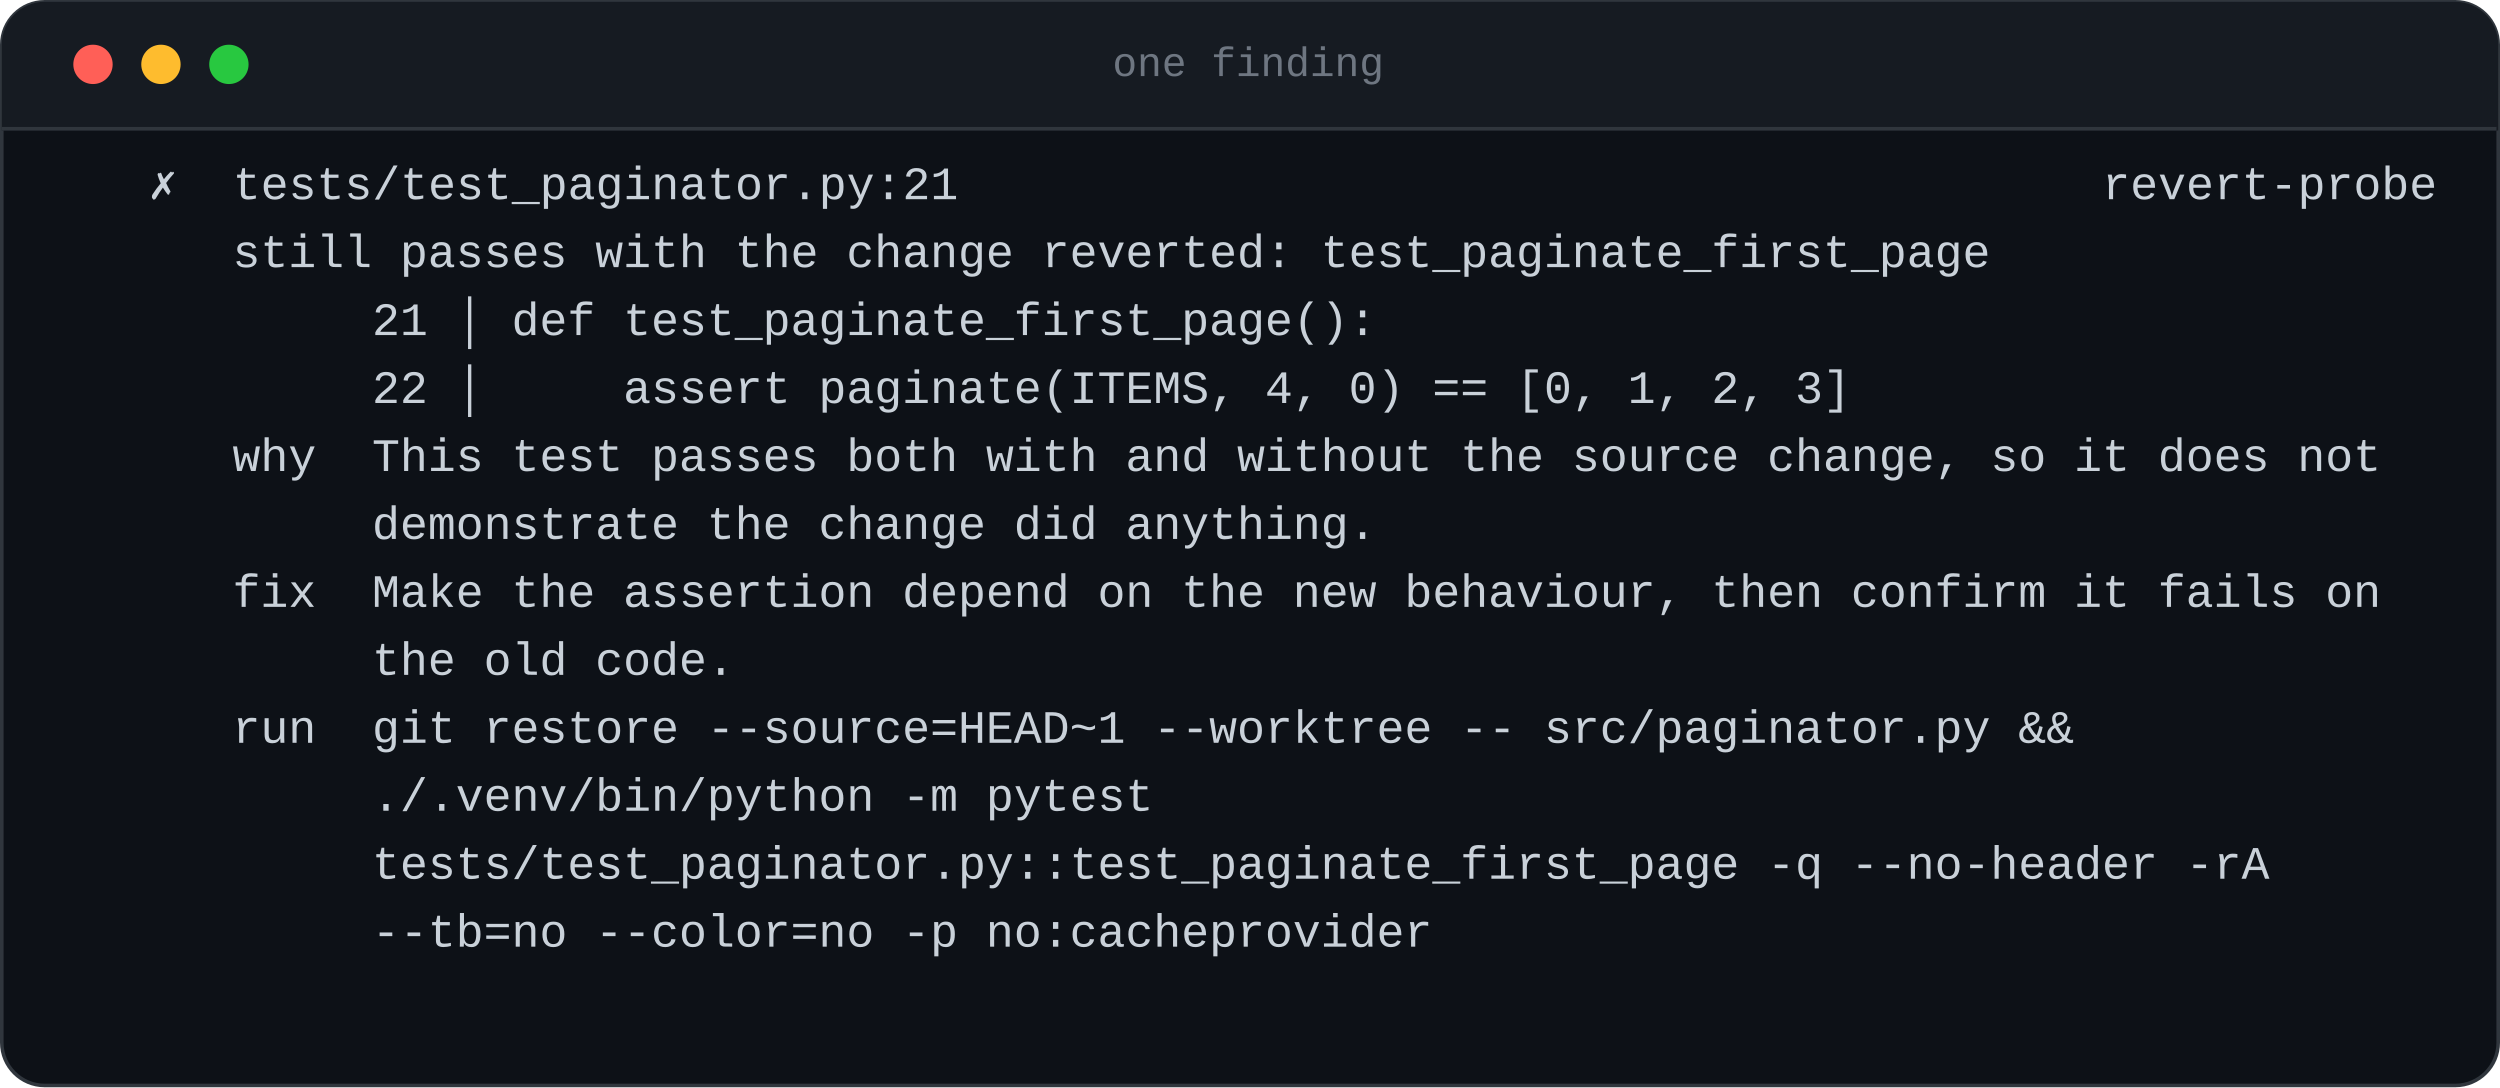
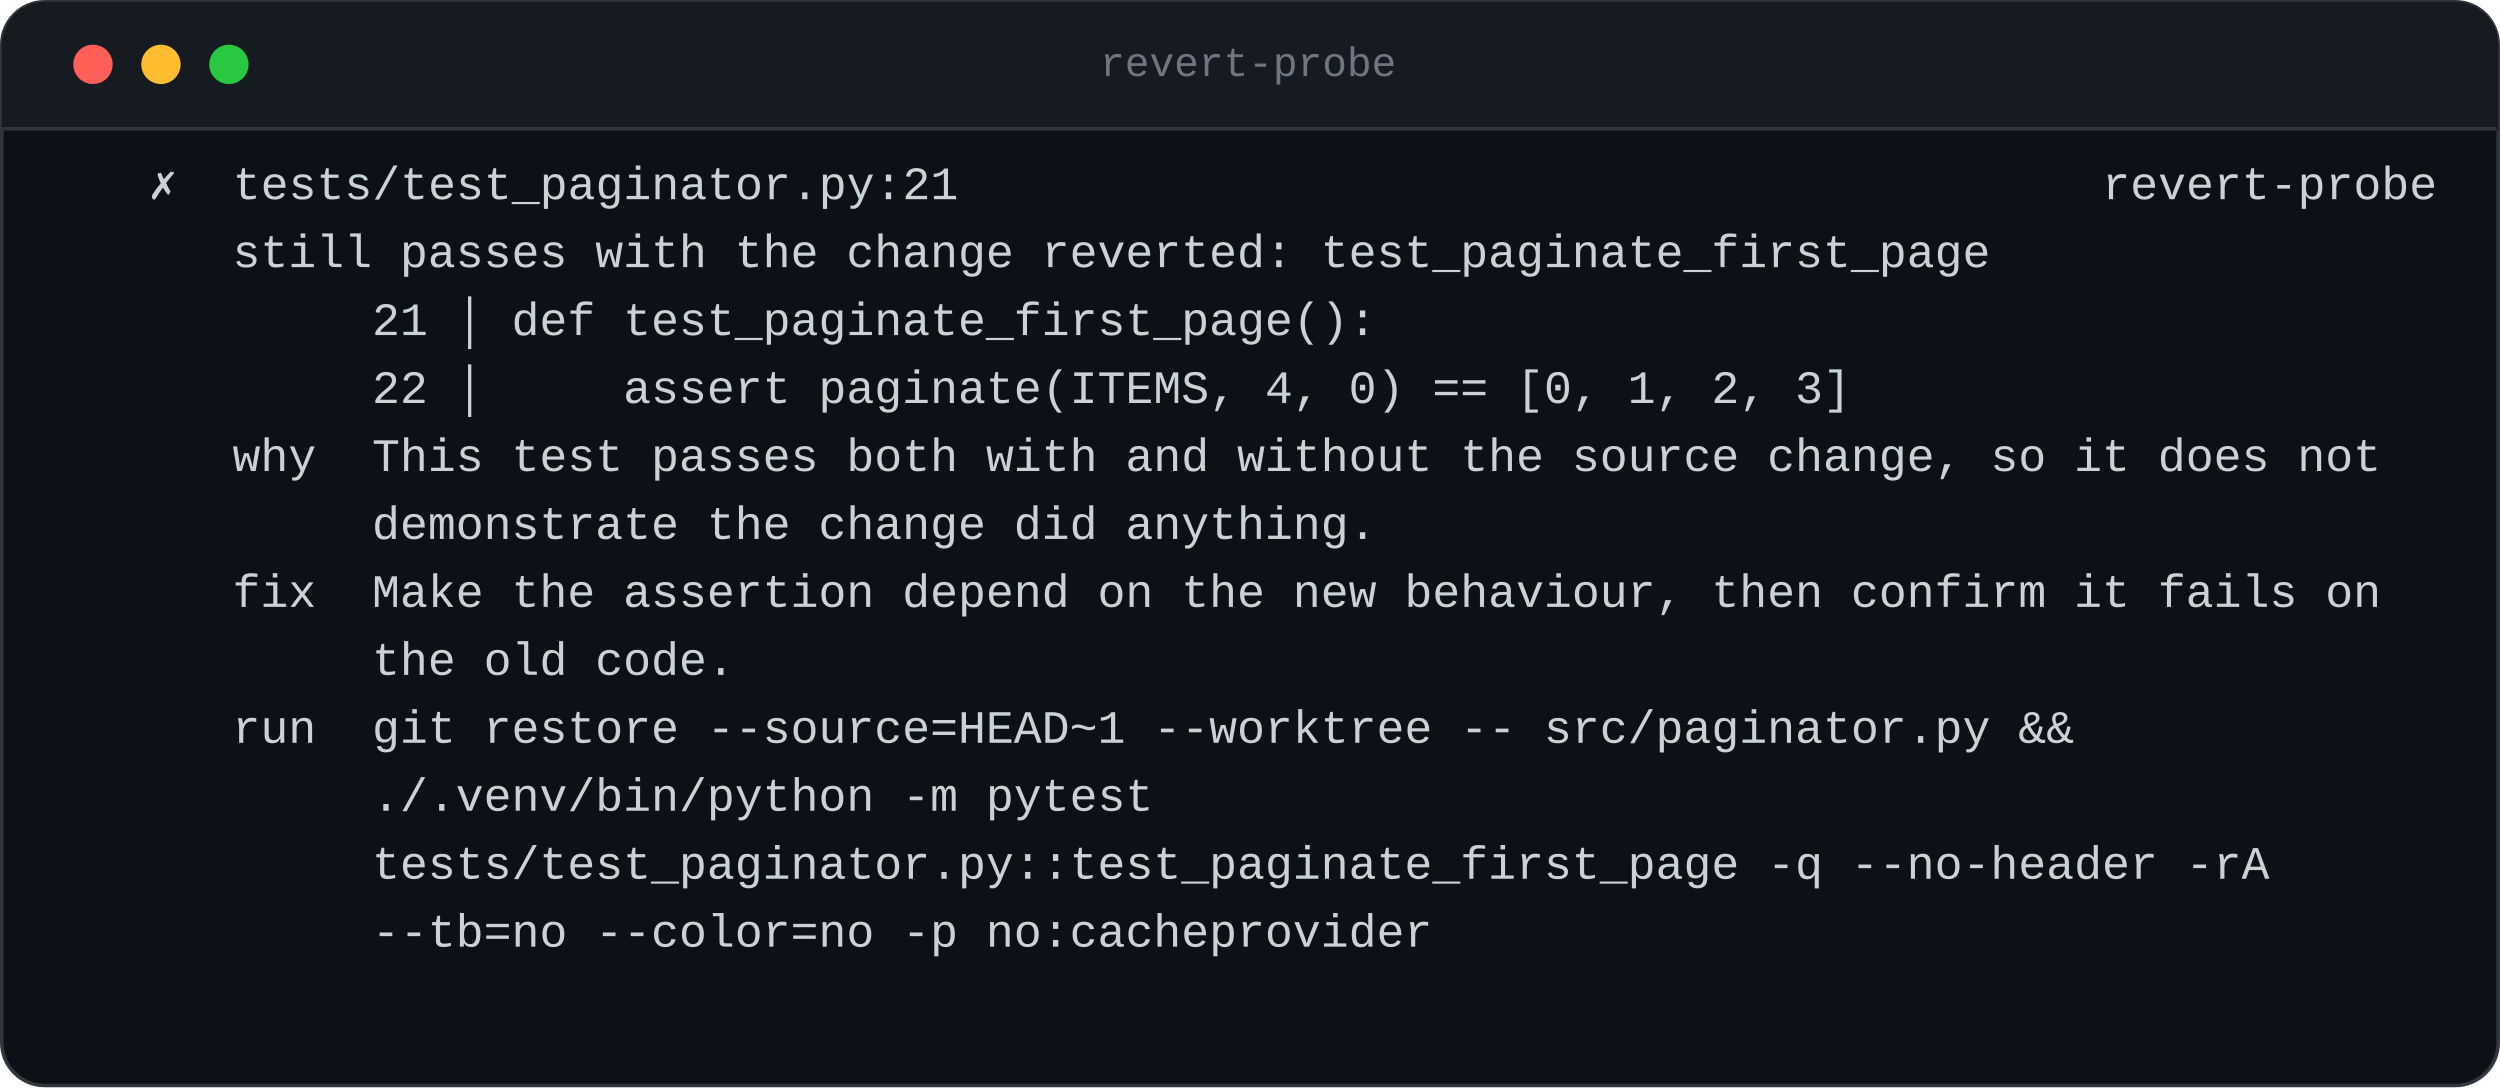
<svg xmlns="http://www.w3.org/2000/svg" width="699" height="304" viewBox="0 0 699 304" role="img" font-family="ui-monospace,SFMono-Regular,'SF Mono',Menlo,Consolas,'Liberation Mono',monospace" font-size="13">
  <style>
  text { dominant-baseline: middle; }

</style>
  <rect x="0.5" y="0.5" width="698" height="303" rx="12" fill="#0d1117" stroke="#30363d" />
  <path d="M0.5 12.5a12 12 0 0 1 12-12h674a12 12 0 0 1 12 12v24h-698z" fill="#161b22" />
  <line x1="0.5" y1="36.0" x2="698" y2="36.0" stroke="#30363d" />
  <circle cx="26" cy="18" r="5.5" fill="#ff5f57" />
  <circle cx="45" cy="18" r="5.5" fill="#febc2e" />
  <circle cx="64" cy="18" r="5.5" fill="#28c840" />
-   <text x="349" y="18" fill="#6e7681" font-size="11.5" text-anchor="middle">one finding</text>
+   <text x="349" y="18" fill="#6e7681" font-size="11.5" text-anchor="middle">revert-probe</text>
  <text y="52.0" xml:space="preserve">
    <tspan x="26.0" fill="#c9d1d9">  ✗  tests/test_paginator.py:21                                         revert-probe</tspan>
  </text>
  <text y="71.0" xml:space="preserve">
    <tspan x="26.0" fill="#c9d1d9">     still passes with the change reverted: test_paginate_first_page</tspan>
  </text>
  <text y="90.0" xml:space="preserve">
    <tspan x="26.0" fill="#c9d1d9">          21 │ def test_paginate_first_page():</tspan>
  </text>
  <text y="109.0" xml:space="preserve">
    <tspan x="26.0" fill="#c9d1d9">          22 │     assert paginate(ITEMS, 4, 0) == [0, 1, 2, 3]</tspan>
  </text>
  <text y="128.0" xml:space="preserve">
    <tspan x="26.0" fill="#c9d1d9">     why  This test passes both with and without the source change, so it does not</tspan>
  </text>
  <text y="147.0" xml:space="preserve">
    <tspan x="26.0" fill="#c9d1d9">          demonstrate the change did anything.</tspan>
  </text>
  <text y="166.0" xml:space="preserve">
    <tspan x="26.0" fill="#c9d1d9">     fix  Make the assertion depend on the new behaviour, then confirm it fails on</tspan>
  </text>
  <text y="185.0" xml:space="preserve">
    <tspan x="26.0" fill="#c9d1d9">          the old code.</tspan>
  </text>
  <text y="204.0" xml:space="preserve">
    <tspan x="26.0" fill="#c9d1d9">     run  git restore --source=HEAD~1 --worktree -- src/paginator.py &amp;&amp;</tspan>
  </text>
  <text y="223.0" xml:space="preserve">
    <tspan x="26.0" fill="#c9d1d9">          ./.venv/bin/python -m pytest</tspan>
  </text>
  <text y="242.0" xml:space="preserve">
    <tspan x="26.0" fill="#c9d1d9">          tests/test_paginator.py::test_paginate_first_page -q --no-header -rA</tspan>
  </text>
  <text y="261.0" xml:space="preserve">
    <tspan x="26.0" fill="#c9d1d9">          --tb=no --color=no -p no:cacheprovider</tspan>
  </text>
</svg>
